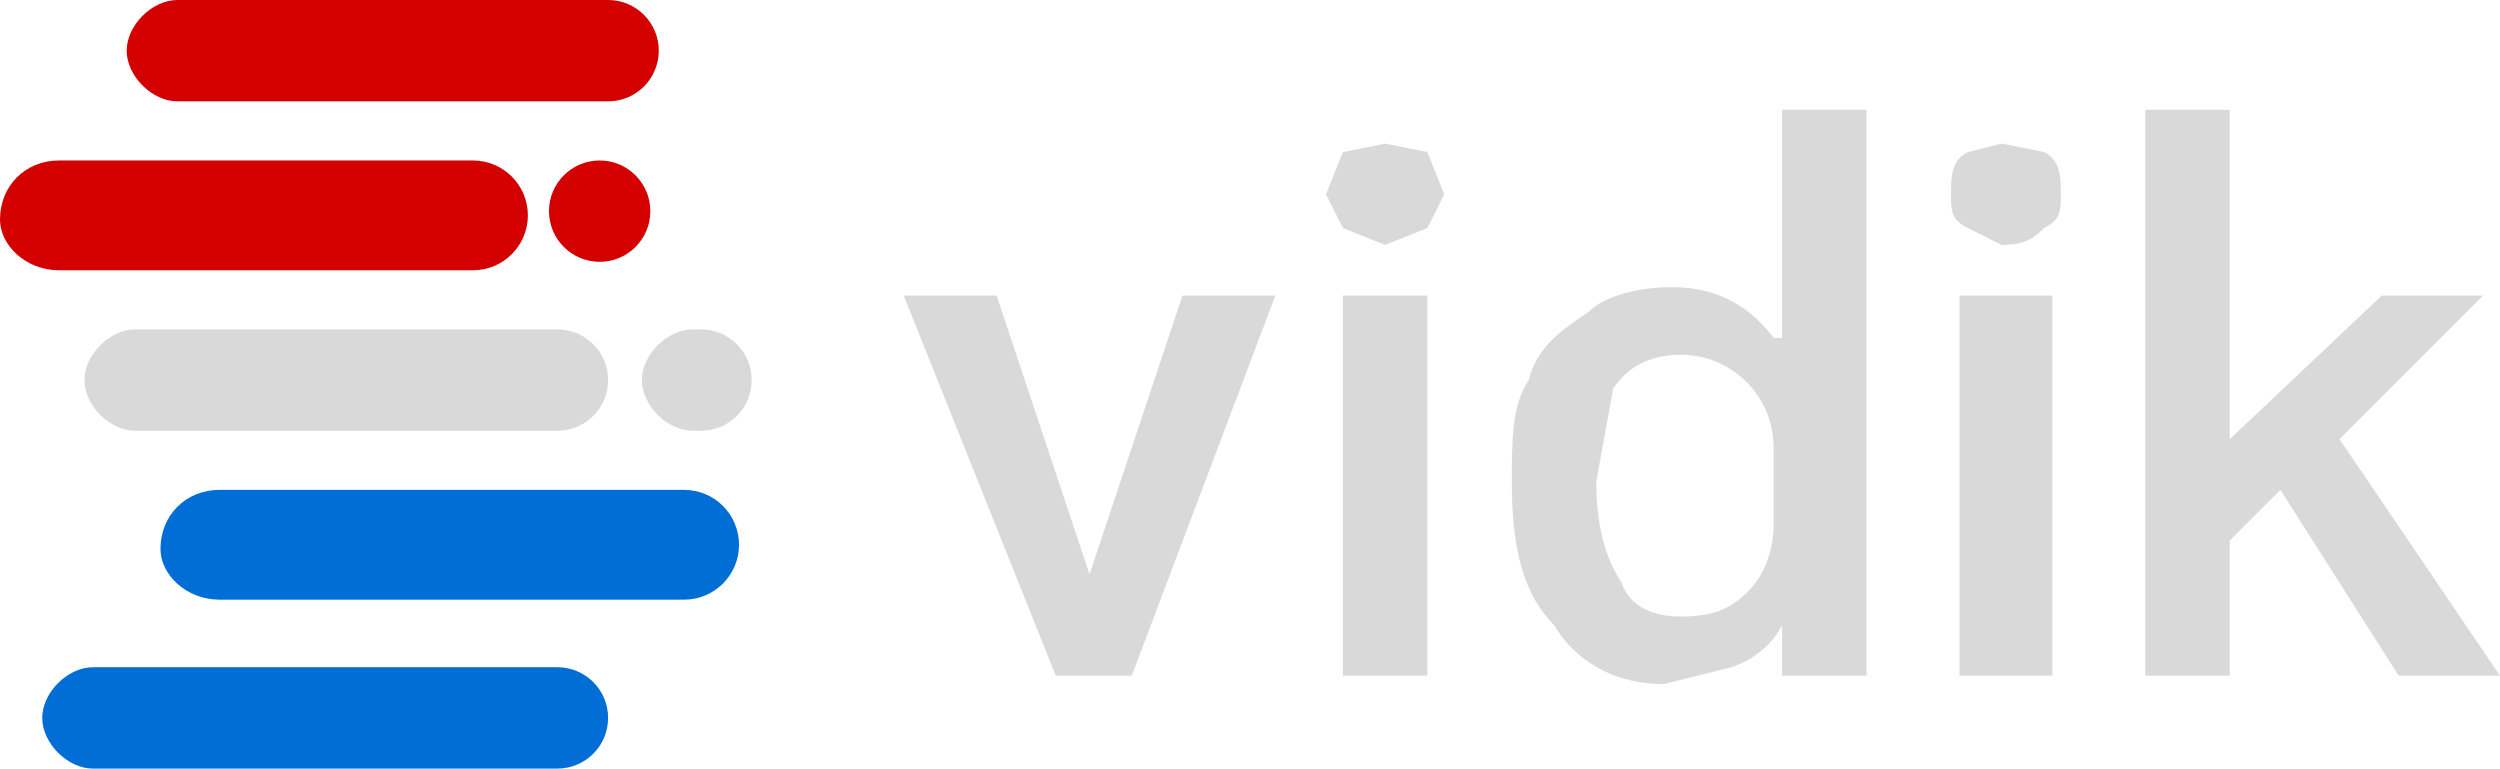
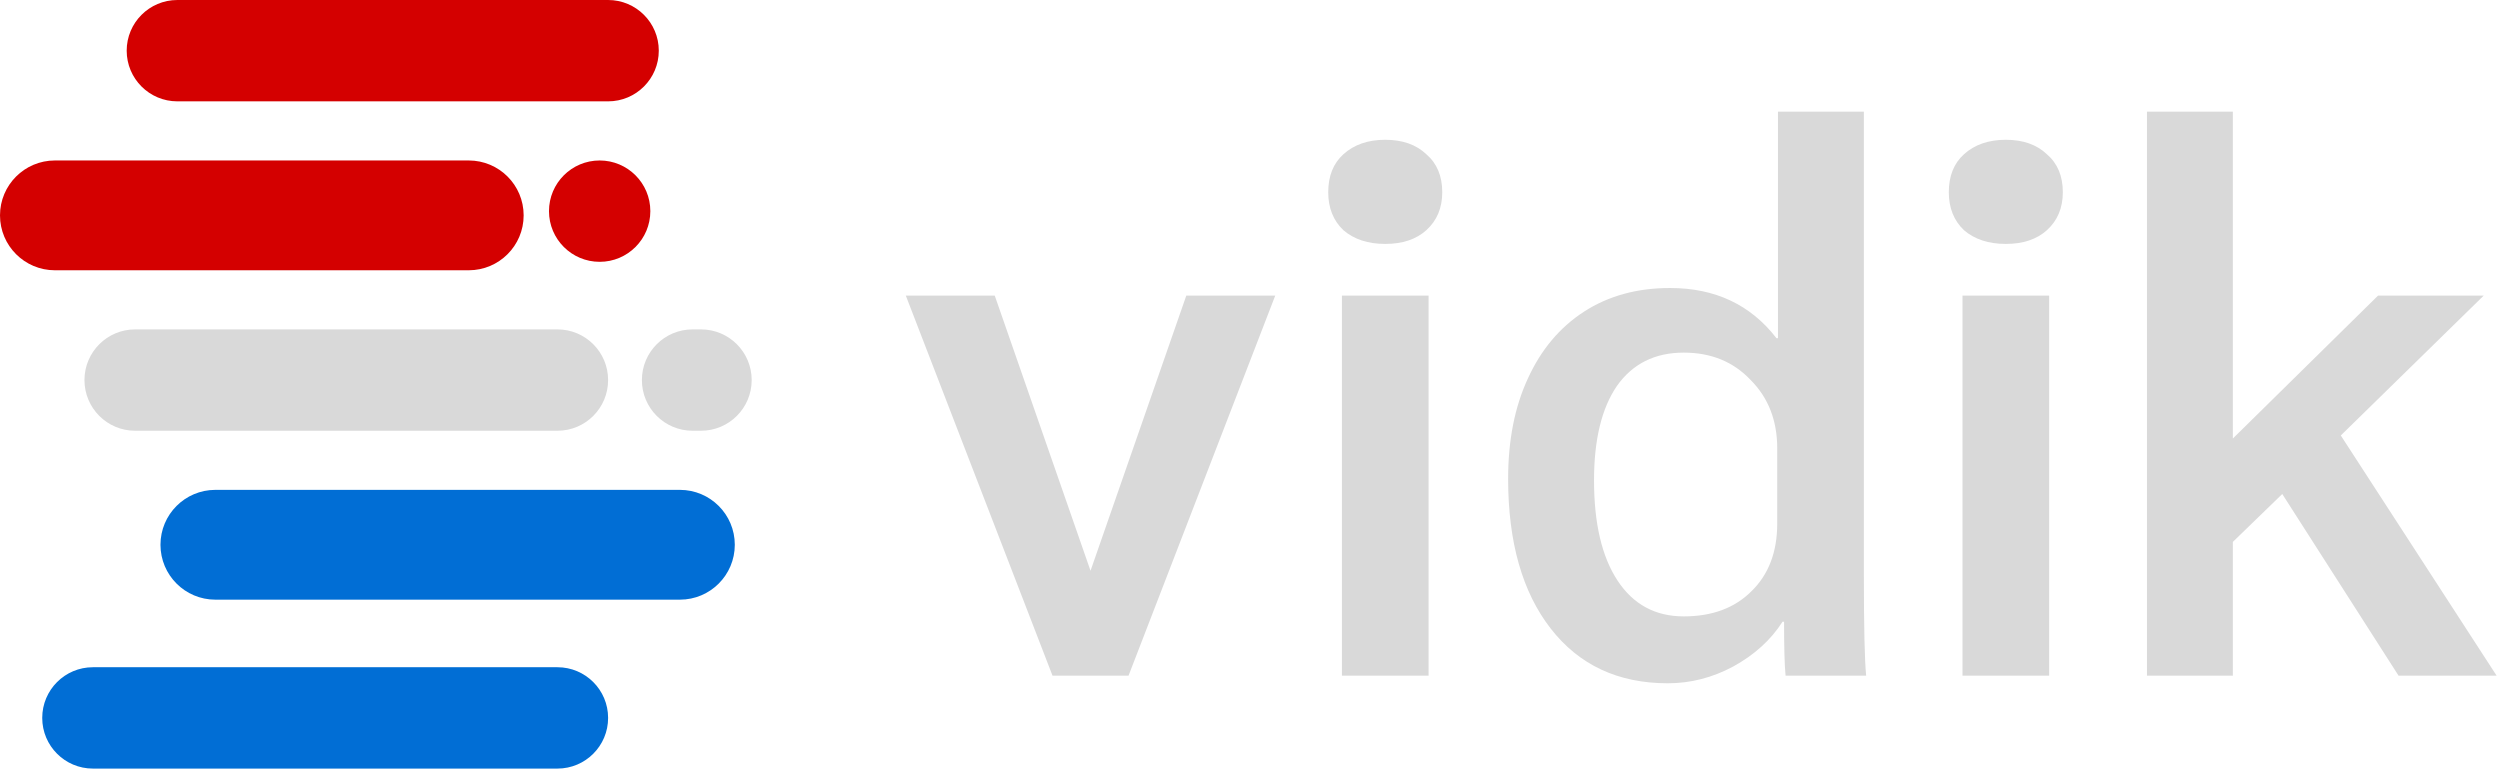
- <svg xmlns="http://www.w3.org/2000/svg" width="296" height="91">
-   <path fill="#D9D9D9" d="m151 35-17 45h-9l-18-45h11l11 33 11-33h11ZM164 29l-5-2-2-4 2-5 5-1 5 1 2 5-2 4-5 2Zm-5 6h10v45h-10V35ZM197 81c-5 0-10-2-13-7-4-4-5-10-5-17 0-5 0-9 2-12 1-4 4-6 7-8 2-2 6-3 10-3 5 0 9 2 12 6h1V13h10v67h-10v-6c-1 2-3 4-6 5l-8 2Zm2-8c4 0 6-1 8-3s3-5 3-8v-9a11 11 0 0 0-11-11c-3 0-6 1-8 4l-2 11c0 5 1 9 3 12 1 3 4 4 7 4ZM237 29l-4-2c-2-1-2-2-2-4s0-4 2-5l4-1 5 1c2 1 2 3 2 5s0 3-2 4c-1 1-2 2-5 2Zm-5 6h11v45h-11V35ZM284 80l-14-22-6 6v16h-10V13h10v39l18-17h12l-17 17 19 28h-12Z" />
-   <path fill="#D40000" d="M15 6c0-3 3-6 6-6h51a6 6 0 0 1 0 12H21c-3 0-6-3-6-6ZM0 26c0-4 3-7 7-7h49a6 6 0 1 1 0 13H7c-4 0-7-3-7-6Z" />
-   <path fill="#D9D9D9" d="M10 45c0-3 3-6 6-6h50a6 6 0 0 1 0 12H16c-3 0-6-3-6-6Z" />
-   <path fill="#016ED5" d="M19 65c0-4 3-7 7-7h55a6 6 0 1 1 0 13H26c-4 0-7-3-7-6ZM5 85c0-3 3-6 6-6h55a6 6 0 0 1 0 12H11c-3 0-6-3-6-6Z" />
-   <path fill="#D9D9D9" d="M76 45c0-3 3-6 6-6h1a6 6 0 0 1 0 12h-1c-3 0-6-3-6-6Z" />
-   <path fill="#D40000" d="M65 25a6 6 0 1 1 12 0 6 6 0 0 1-12 0Z" />
+ <svg xmlns="http://www.w3.org/2000/svg" width="296" height="91" viewBox="0 0 296 91" id="icon">
+   <path d="M150.988 35L133.618 80H124.618L107.248 35H117.778L129.118 67.58L140.458 35H150.988Z" fill="#D9D9D9" />
+   <path d="M164.013 28.88C161.973 28.88 160.323 28.34 159.063 27.26C157.863 26.12 157.263 24.62 157.263 22.76C157.263 20.84 157.863 19.34 159.063 18.26C160.323 17.12 161.973 16.55 164.013 16.55C166.053 16.55 167.673 17.12 168.873 18.26C170.133 19.34 170.763 20.84 170.763 22.76C170.763 24.62 170.133 26.12 168.873 27.26C167.673 28.34 166.053 28.88 164.013 28.88ZM158.883 35H169.143V80H158.883V35Z" fill="#D9D9D9" />
+   <path d="M197.463 80.9C191.583 80.9 186.963 78.74 183.603 74.42C180.243 70.1 178.563 64.19 178.563 56.69C178.563 52.13 179.343 48.17 180.903 44.81C182.463 41.39 184.683 38.75 187.563 36.89C190.443 35.03 193.833 34.1 197.733 34.1C203.073 34.1 207.273 36.08 210.333 40.04H210.513V13.22H220.683V68.21C220.683 74.27 220.773 78.2 220.953 80H211.413C211.293 78.8 211.233 76.67 211.233 73.61H211.053C209.673 75.77 207.723 77.54 205.203 78.92C202.743 80.24 200.163 80.9 197.463 80.9ZM199.353 72.98C202.713 72.98 205.383 71.99 207.363 70.01C209.403 68.03 210.423 65.36 210.423 62V53.09C210.423 49.79 209.373 47.09 207.273 44.99C205.233 42.83 202.593 41.75 199.353 41.75C195.933 41.75 193.293 43.07 191.433 45.71C189.633 48.35 188.733 52.07 188.733 56.87C188.733 61.97 189.663 65.93 191.523 68.75C193.383 71.57 195.993 72.98 199.353 72.98Z" fill="#D9D9D9" />
+   <path d="M237.489 28.88C235.449 28.88 233.799 28.34 232.539 27.26C231.339 26.12 230.739 24.62 230.739 22.76C230.739 20.84 231.339 19.34 232.539 18.26C233.799 17.12 235.449 16.55 237.489 16.55C239.529 16.55 241.149 17.12 242.349 18.26C243.609 19.34 244.239 20.84 244.239 22.76C244.239 24.62 243.609 26.12 242.349 27.26C241.149 28.34 239.529 28.88 237.489 28.88ZM232.359 35H242.619V80H232.359V35Z" fill="#D9D9D9" />
+   <path d="M283.99 80L270.22 58.49L264.37 64.16V80H254.2V13.22H264.37V51.92L281.56 35H294.07L277.15 51.56L295.6 80H283.99Z" fill="#D9D9D9" />
+   <path d="M15 6C15 2.686 17.686 0 21 0H72C75.314 0 78 2.686 78 6C78 9.314 75.314 12 72 12H21C17.686 12 15 9.314 15 6Z" fill="#D40000" />
+   <path d="M0 25.5C0 21.91 2.91 19 6.5 19H55.5C59.09 19 62 21.91 62 25.5C62 29.09 59.09 32 55.5 32H6.5C2.91 32 0 29.09 0 25.5Z" fill="#D40000" />
+   <path d="M10 45C10 41.686 12.686 39 16 39H66C69.314 39 72 41.686 72 45C72 48.314 69.314 51 66 51H16C12.686 51 10 48.314 10 45Z" fill="#D9D9D9" />
+   <path d="M19 64.5C19 60.91 21.91 58 25.5 58H80.5C84.09 58 87 60.91 87 64.5C87 68.09 84.09 71 80.5 71H25.5C21.91 71 19 68.09 19 64.5Z" fill="#016ED5" />
+   <path d="M5 85C5 81.686 7.686 79 11 79H66C69.314 79 72 81.686 72 85C72 88.314 69.314 91 66 91H11C7.686 91 5 88.314 5 85Z" fill="#016ED5" />
+   <path d="M76 45C76 41.686 78.686 39 82 39H83C86.314 39 89 41.686 89 45C89 48.314 86.314 51 83 51H82C78.686 51 76 48.314 76 45Z" fill="#D9D9D9" />
+   <path d="M65 25C65 21.686 67.686 19 71 19C74.314 19 77 21.686 77 25C77 28.314 74.314 31 71 31C67.686 31 65 28.314 65 25Z" fill="#D40000" />
</svg>
